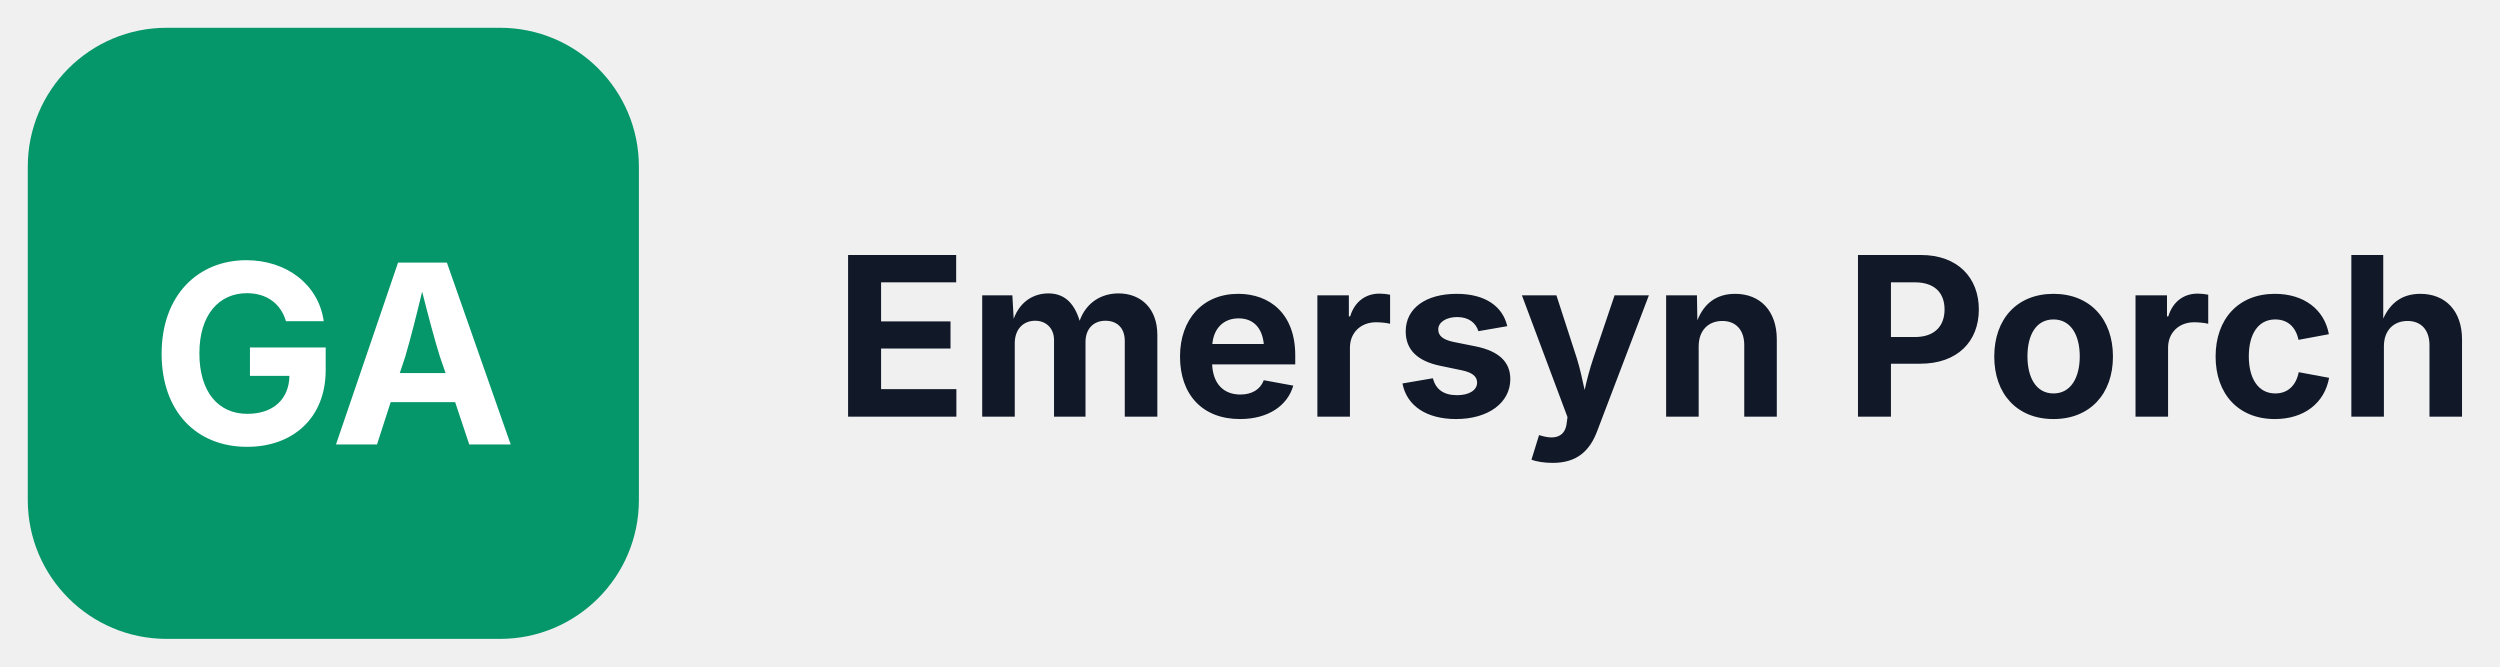
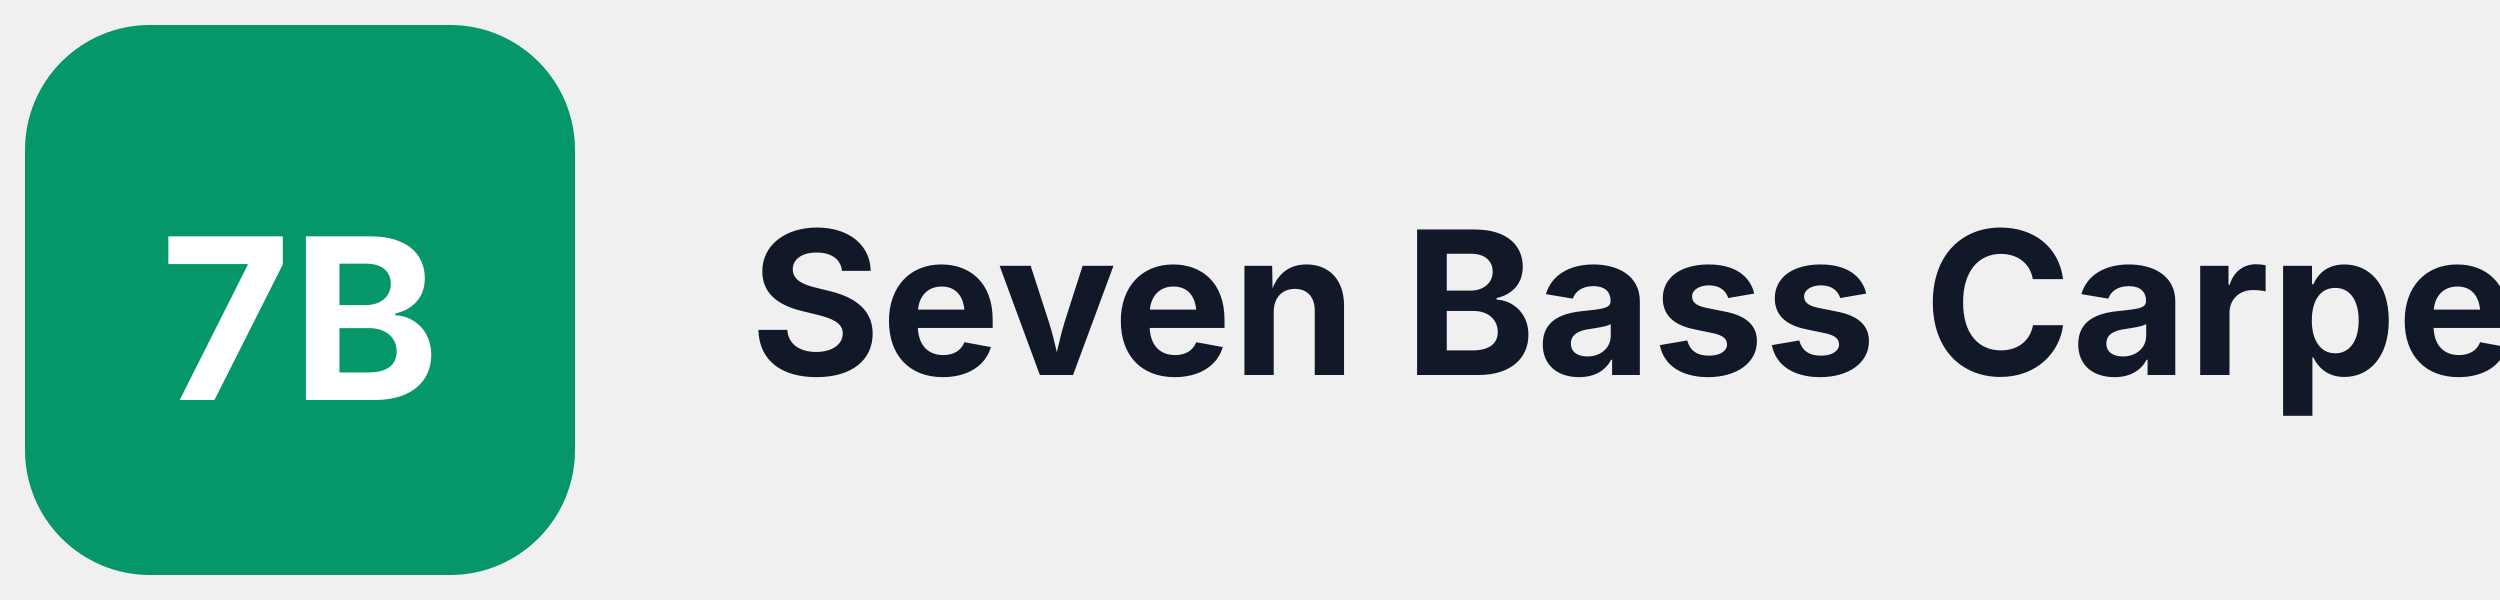
- <svg xmlns="http://www.w3.org/2000/svg" width="180" height="48" viewBox="0 0 180 48" fill="none">
+ <svg xmlns="http://www.w3.org/2000/svg" width="200" height="48" viewBox="0 0 200 48" fill="none">
  <rect x="2" y="2" width="44" height="44" rx="10" fill="#059669" />
-   <text x="24" y="32" text-anchor="middle" font-family="Inter, system-ui, Segoe UI, Roboto, Helvetica, Arial, sans-serif" font-size="18" font-weight="700" fill="#fff">GA</text>
-   <text x="60" y="30" font-family="Inter, system-ui, Segoe UI, Roboto, Helvetica, Arial, sans-serif" font-size="16" font-weight="700" fill="#111827">Emersyn Porch Bed Swings</text>
+   <text x="24" y="32" text-anchor="middle" font-family="Inter, system-ui, Segoe UI, Roboto, Helvetica, Arial, sans-serif" font-size="18" font-weight="700" fill="#fff">7B</text>
+   <text x="60" y="30" font-family="Inter, system-ui, Segoe UI, Roboto, Helvetica, Arial, sans-serif" font-size="16" font-weight="700" fill="#111827">Seven Bass Carpentry</text>
</svg>
